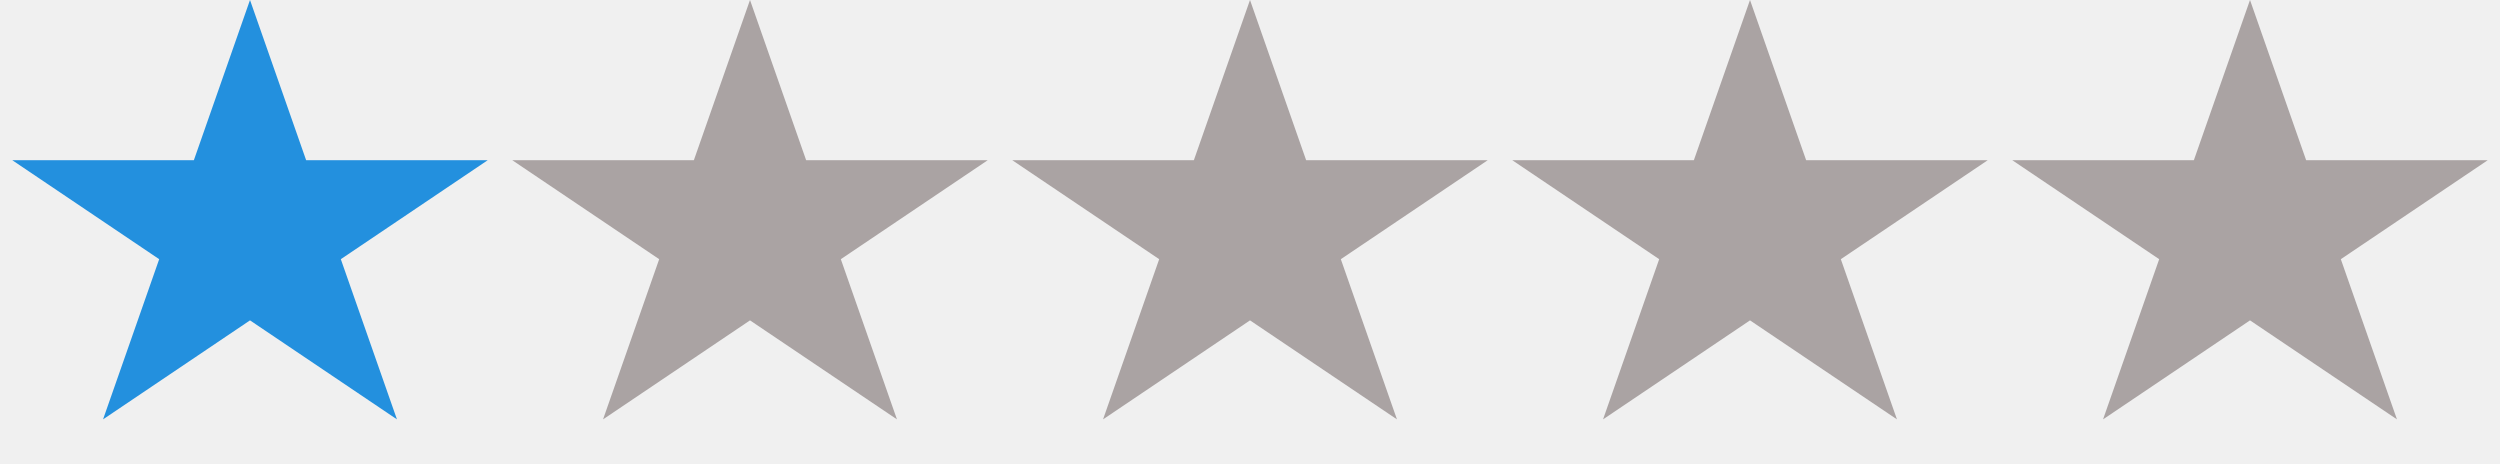
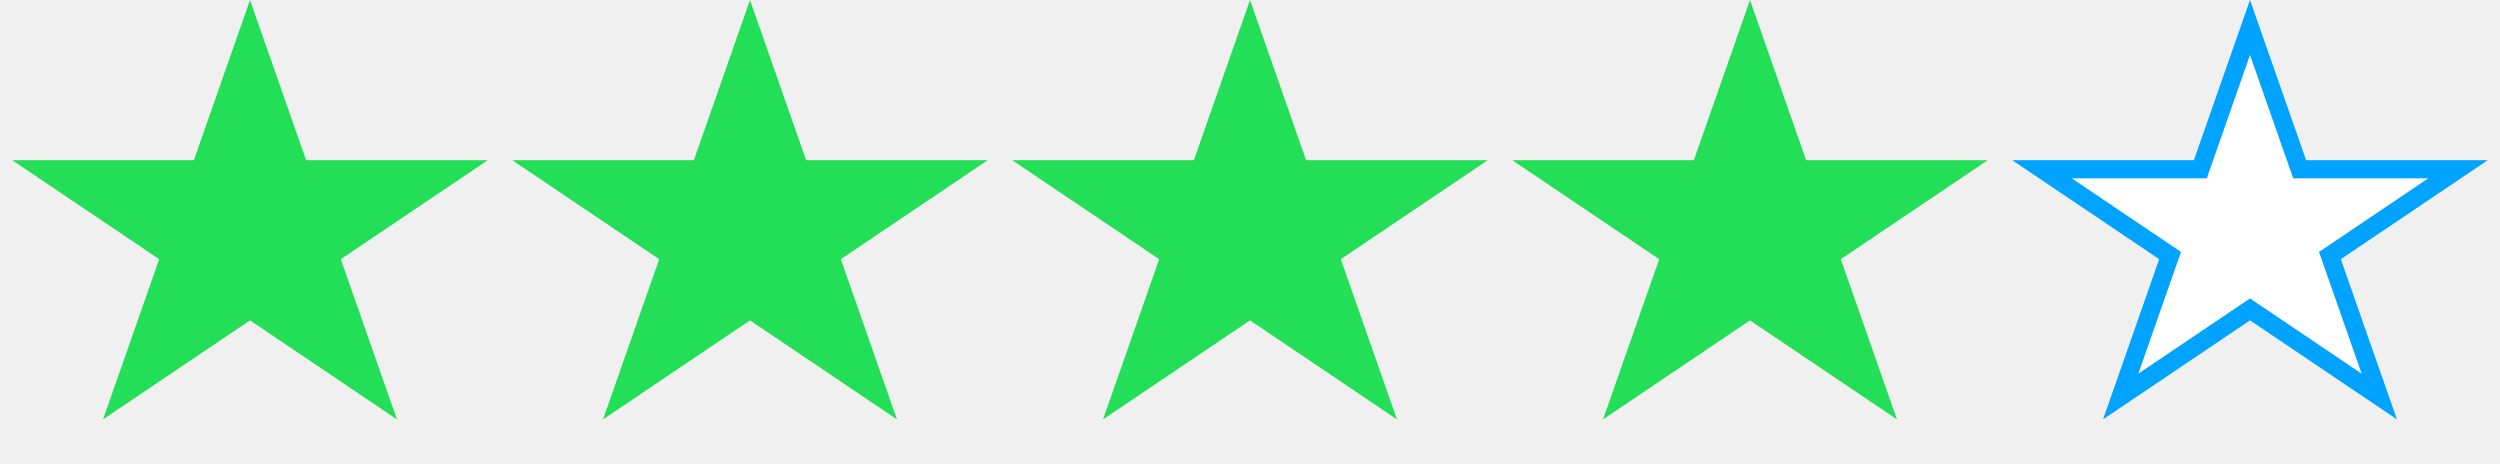
<svg xmlns="http://www.w3.org/2000/svg" width="275" height="51" viewBox="0 0 275 51" fill="none">
-   <path d="M27.5 0L33.674 17.62L53.654 17.62L37.49 28.51L43.664 46.13L27.5 35.24L11.336 46.13L17.51 28.51L1.346 17.62L21.326 17.62L27.5 0Z" fill="#2390DE" />
-   <path d="M82.5 0L88.674 17.62L108.654 17.62L92.49 28.51L98.664 46.13L82.5 35.24L66.336 46.13L72.51 28.51L56.346 17.62L76.326 17.62L82.5 0Z" fill="#655757" fill-opacity="0.5" />
-   <path d="M137.5 0L143.674 17.62L163.654 17.62L147.49 28.51L153.664 46.13L137.5 35.24L121.336 46.13L127.51 28.51L111.346 17.62L131.326 17.62L137.5 0Z" fill="#655757" fill-opacity="0.5" />
-   <path d="M192.5 0L198.674 17.62L218.654 17.62L202.49 28.51L208.664 46.13L192.5 35.24L176.336 46.13L182.51 28.51L166.346 17.62L186.326 17.62L192.5 0Z" fill="#655757" fill-opacity="0.5" />
-   <path d="M247.5 0L253.674 17.62L273.654 17.62L257.49 28.51L263.664 46.13L247.5 35.24L231.336 46.13L237.51 28.51L221.346 17.62L241.326 17.62L247.5 0Z" fill="#655757" fill-opacity="0.5" />
+   <path d="M27.5 0L33.674 17.62L53.654 17.62L37.49 28.51L43.664 46.13L27.5 35.24L11.336 46.13L17.51 28.51L1.346 17.62L21.326 17.62L27.5 0Z" fill="#23DE57" />
+   <path d="M82.5 0L88.674 17.62L108.654 17.62L92.49 28.51L98.664 46.13L82.5 35.24L66.336 46.13L72.51 28.51L56.346 17.62L76.326 17.62L82.5 0Z" fill="#23DE57" />
+   <path d="M137.5 0L143.674 17.62L163.654 17.62L147.49 28.51L153.664 46.13L137.5 35.24L121.336 46.13L127.51 28.51L111.346 17.62L131.326 17.62L137.5 0Z" fill="#23DE57" />
+   <path d="M192.5 0L198.674 17.62L218.654 17.62L202.49 28.51L208.664 46.13L192.5 35.24L176.336 46.13L182.51 28.51L166.346 17.62L186.326 17.62L192.5 0Z" fill="#23DE57" />
+   <path d="M247.5 3.024L252.73 17.951L252.965 18.62H253.674L270.38 18.62L256.931 27.68L256.291 28.112L256.546 28.841L261.724 43.617L248.059 34.411L247.5 34.034L246.941 34.411L233.276 43.617L238.454 28.841L238.709 28.112L238.069 27.68L224.62 18.62L241.326 18.62H242.035L242.27 17.951L247.5 3.024Z" fill="white" stroke="#00A3FF" stroke-width="2" />
</svg>
